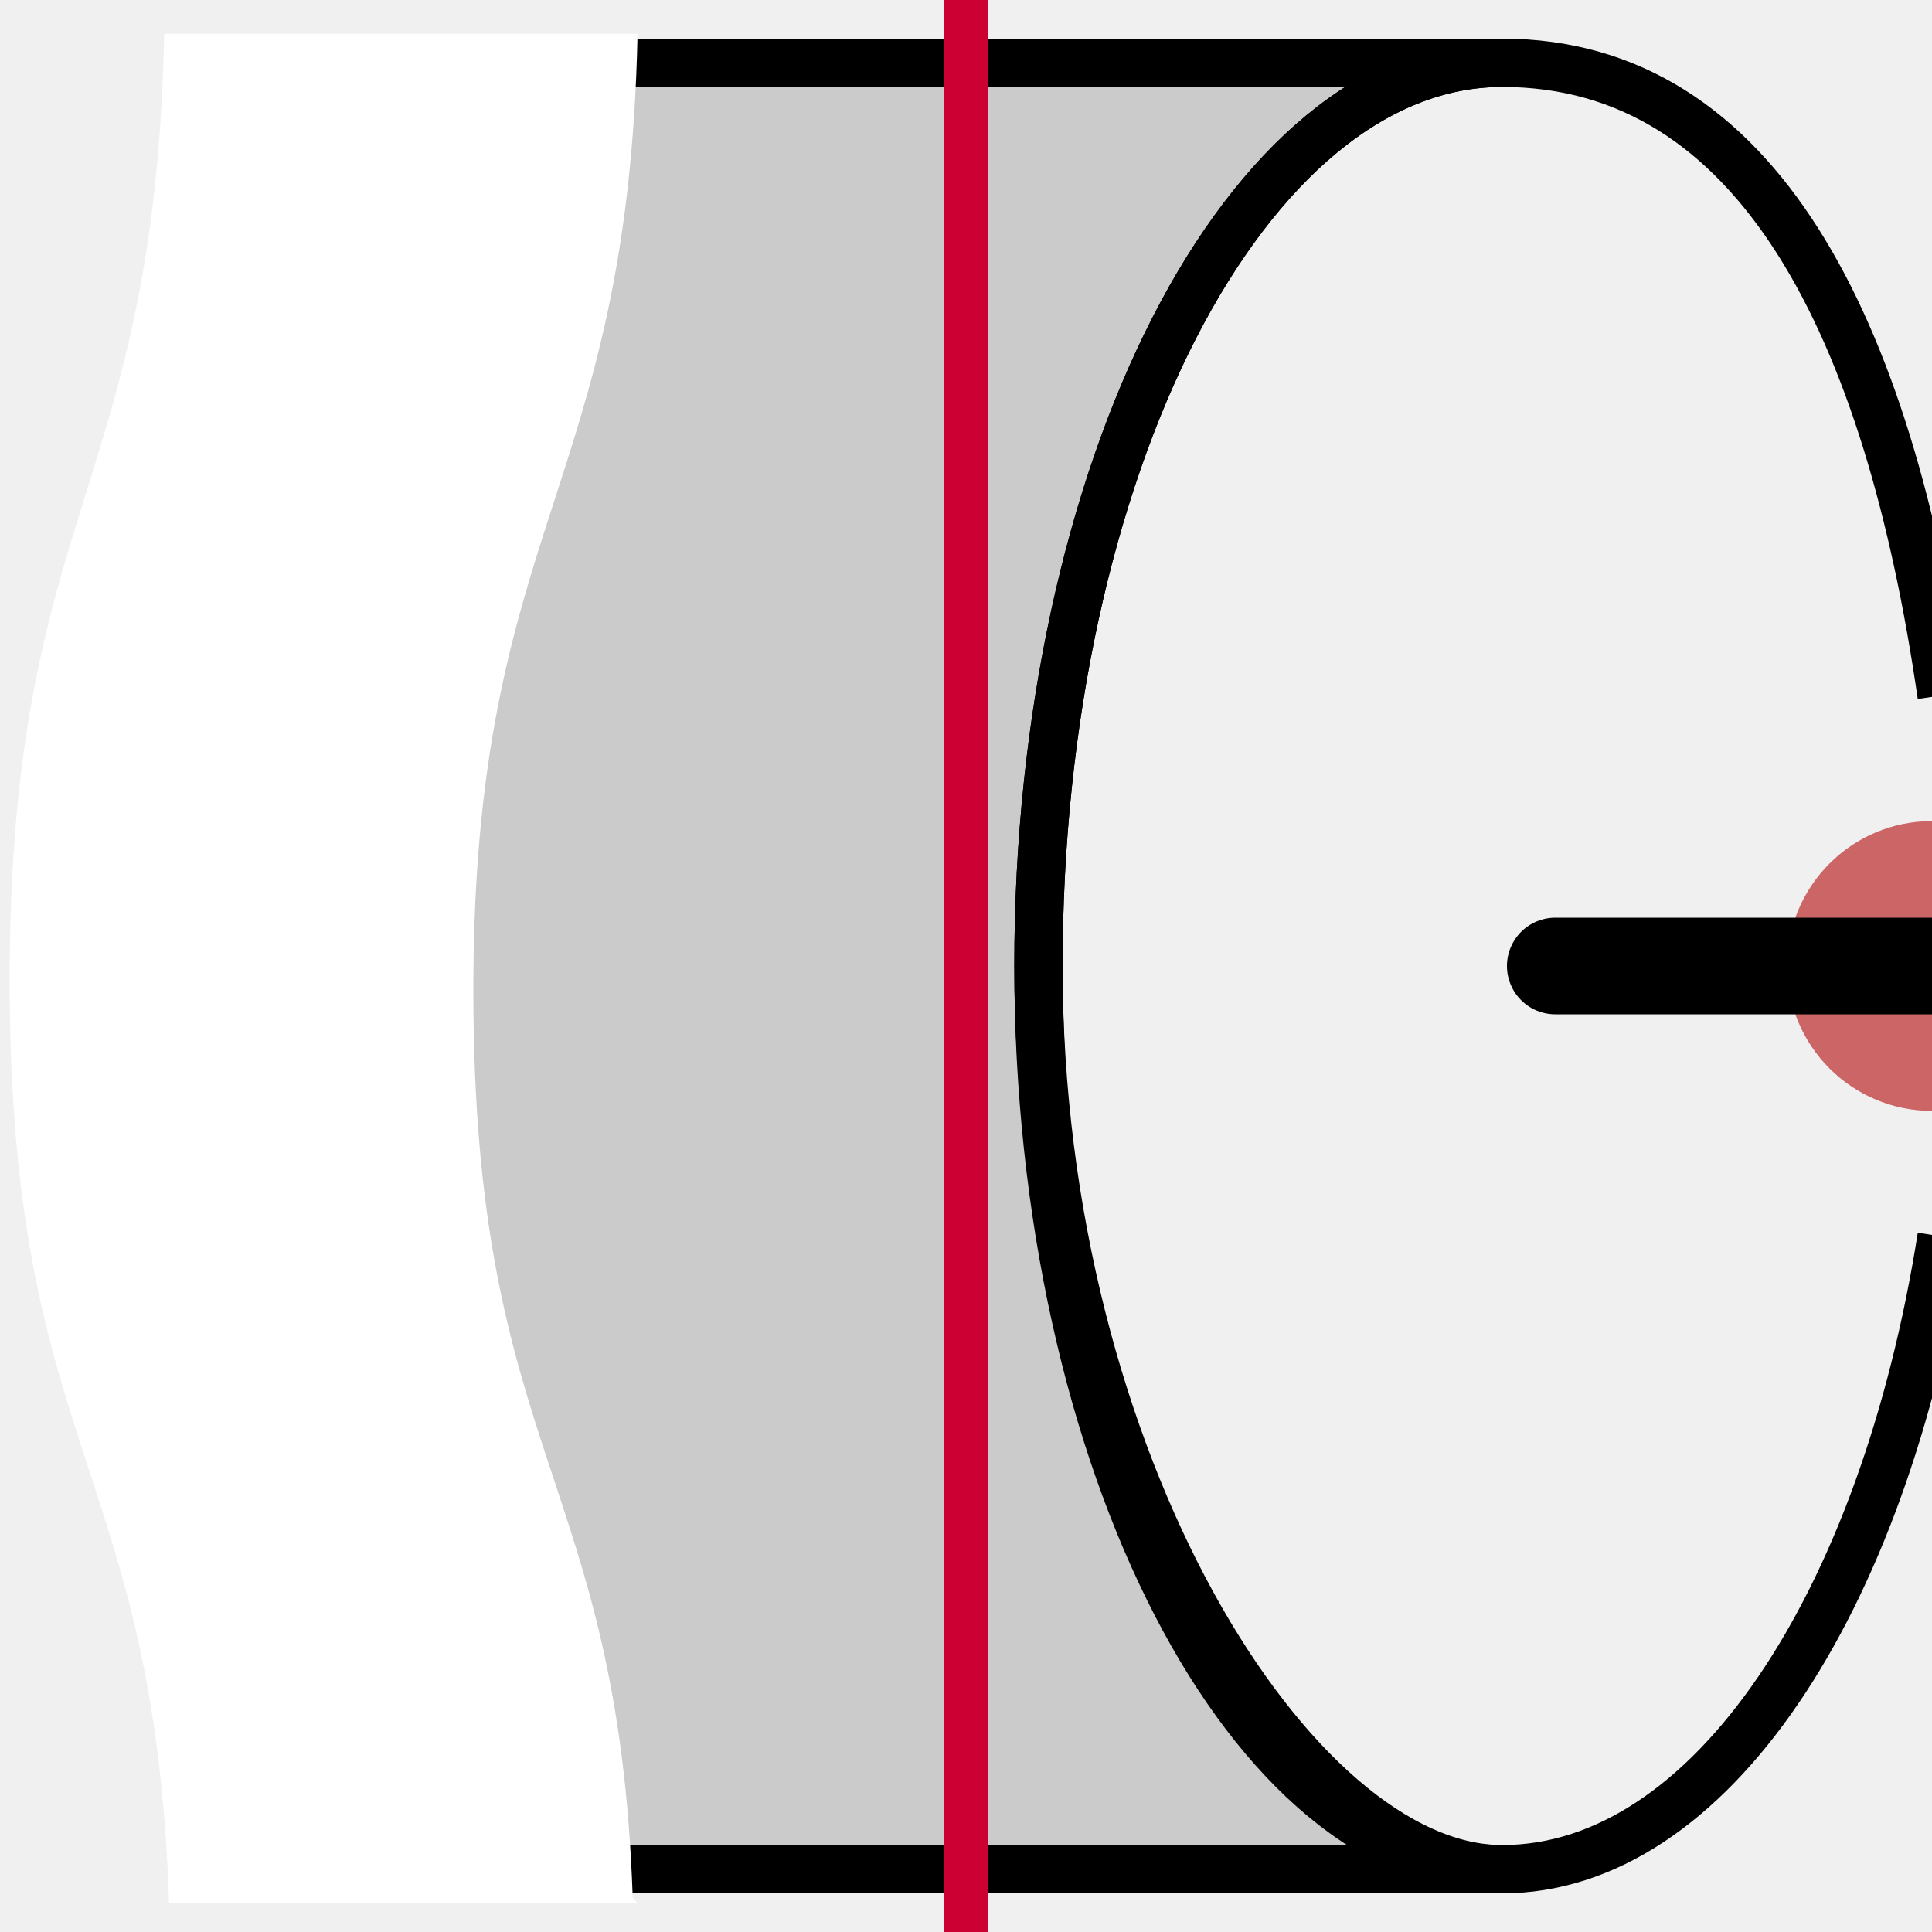
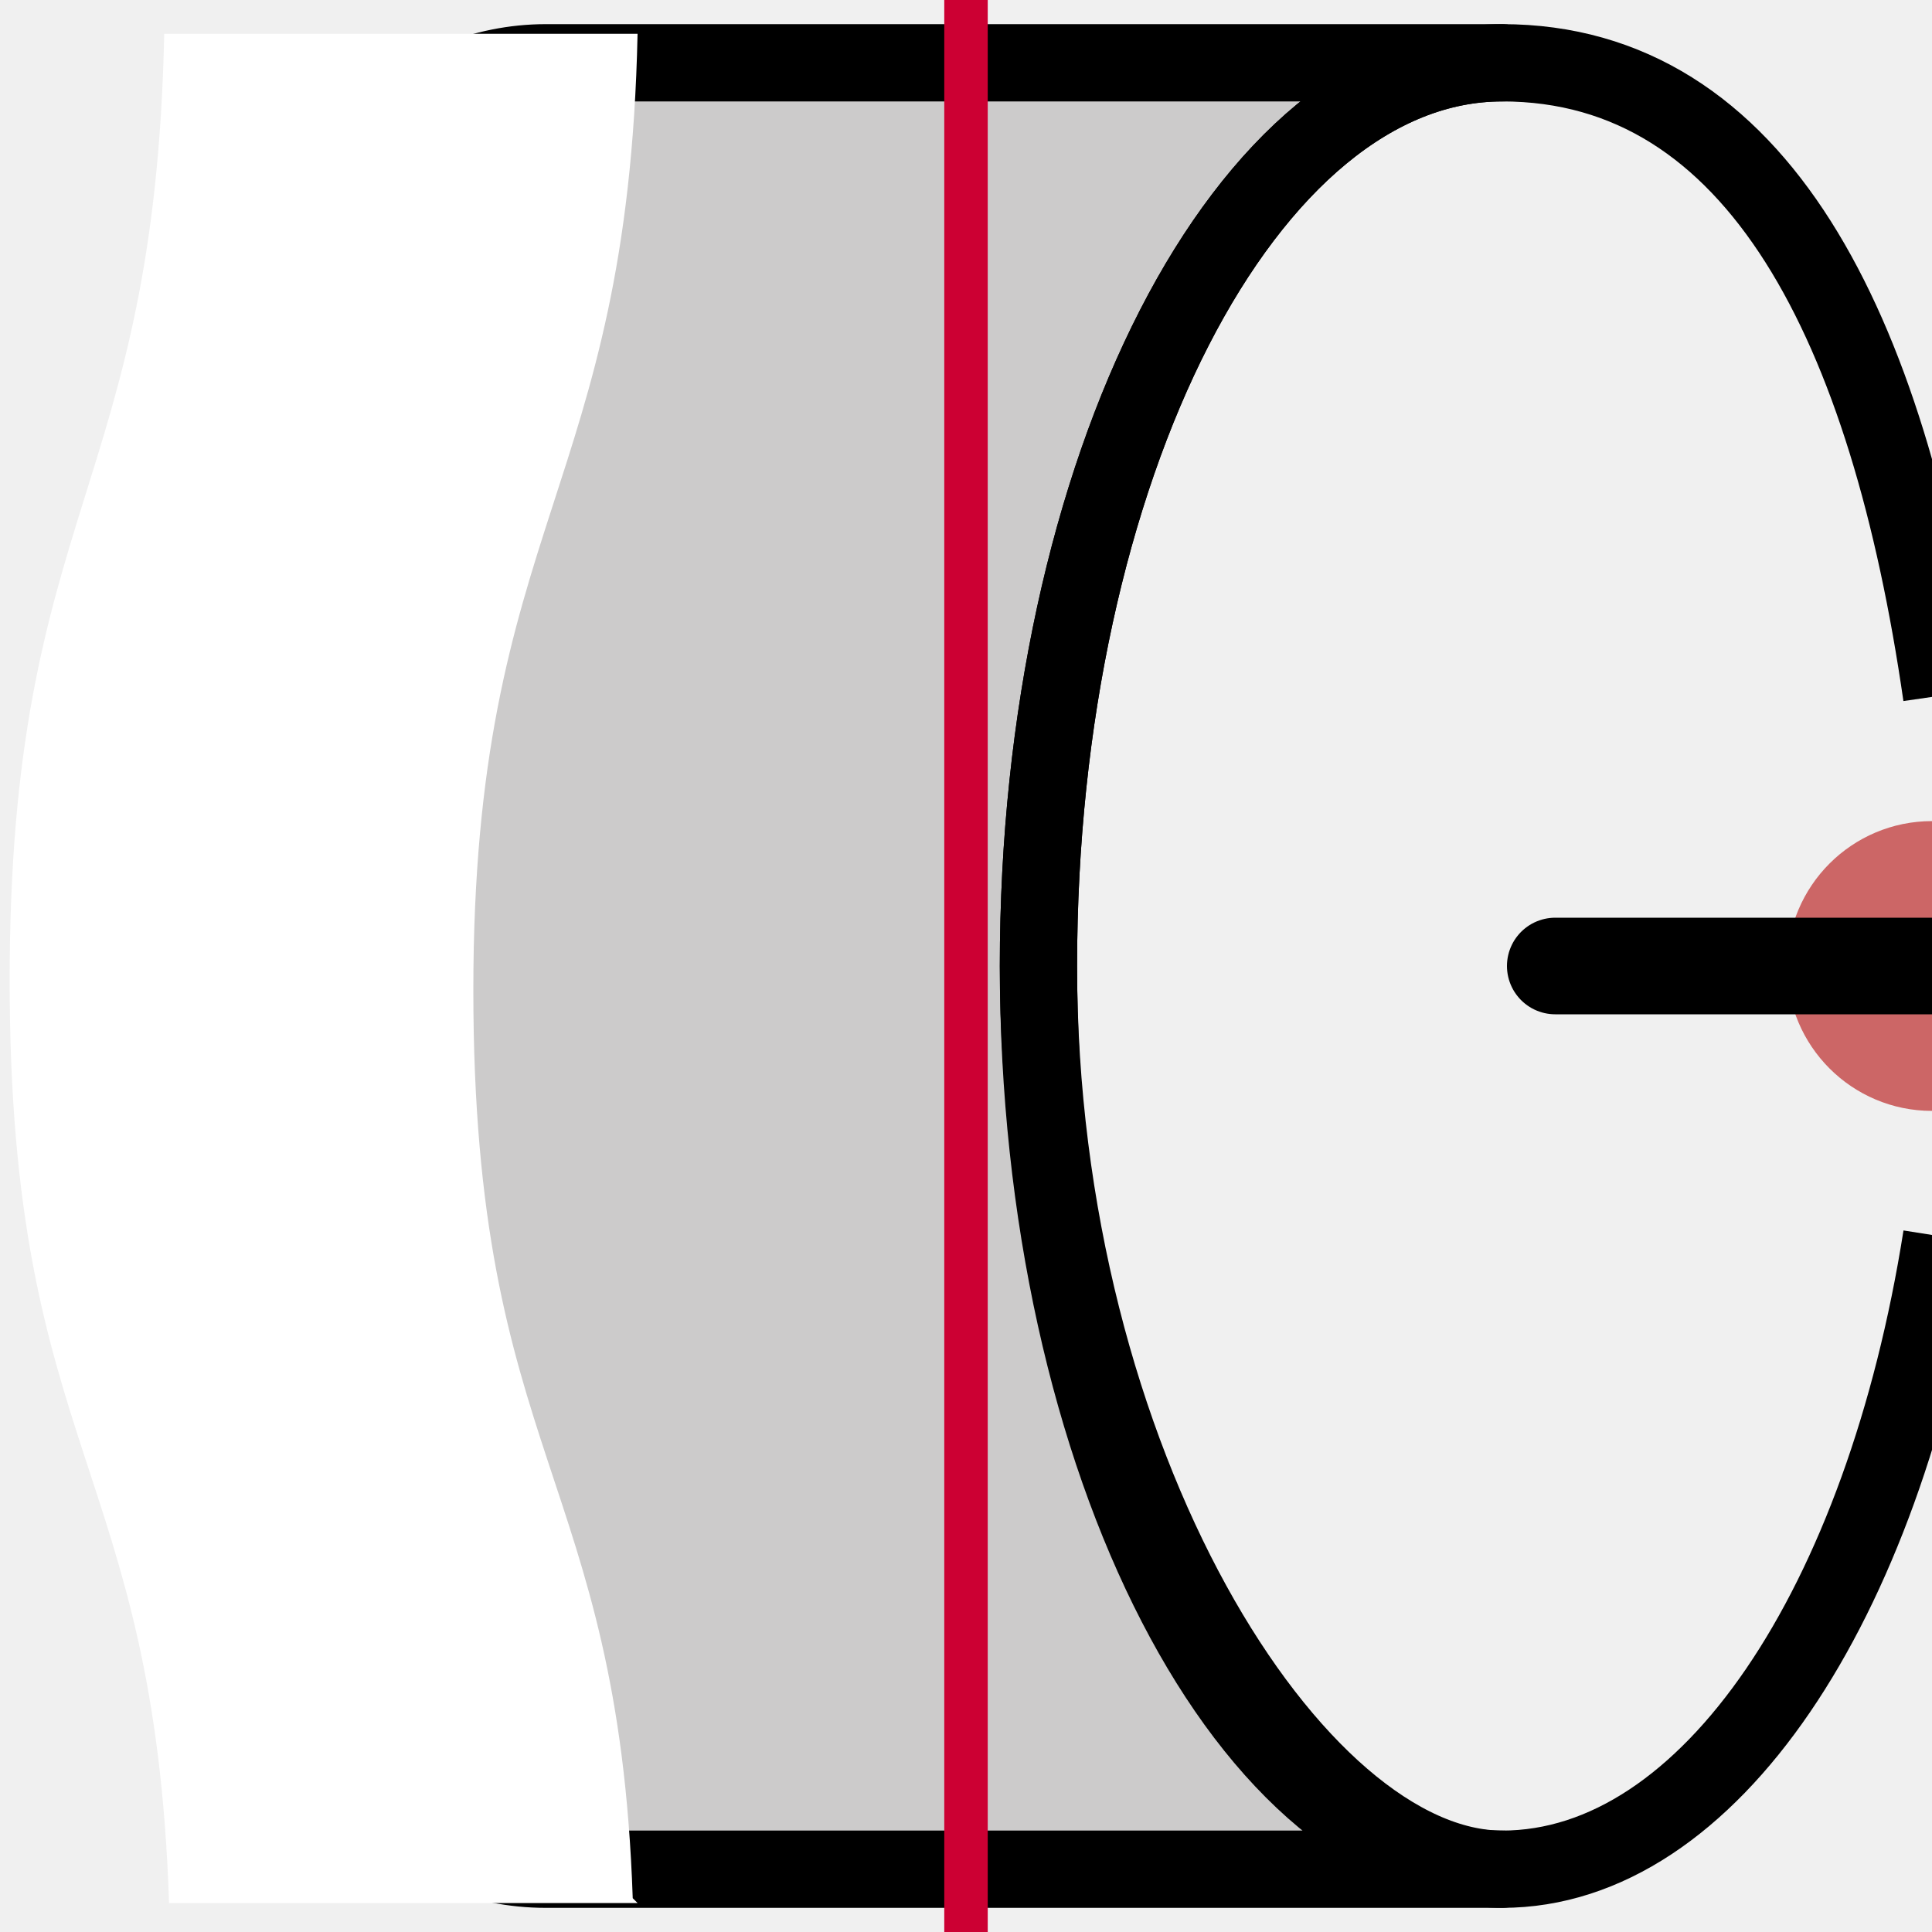
- <svg xmlns="http://www.w3.org/2000/svg" id="Layer_1" version="1.1" viewBox="0 0 40 40">
-   <defs>
-     <style>
-       .st0, .st1, .st2, .st3, .st4 {
-         stroke: #000;
-       }
- 
-       .st0, .st1, .st2, .st3, .st4, .st5 {
-         stroke-linejoin: round;
-       }
- 
-       .st0, .st2 {
-         stroke-width: 1.9px;
-       }
- 
-       .st0, .st3 {
-         fill: #cccbcb;
-       }
- 
-       .st6 {
-         fill: #c66;
-       }
- 
-       .st7 {
-         stroke: #c03;
-         stroke-miterlimit: 10;
-         stroke-width: .9px;
-       }
- 
-       .st7, .st1, .st2, .st4, .st5 {
-         fill: none;
-       }
- 
-       .st1 {
-         stroke-width: 2px;
-       }
- 
-       .st1, .st2 {
-         stroke-linecap: round;
-       }
- 
-       .st8 {
-         fill: #fff;
-       }
- 
-       .st5 {
-         stroke: #999;
-         stroke-width: .2px;
-       }
- 
-       .st9 {
-         display: none;
-       }
-     </style>
-   </defs>
-   <g id="guide" class="st9">
-     <line class="st5" x1="80" x2="80" y2="40" />
-     <line class="st5" x1="-40" y1="40" x2="-40" />
-     <line class="st5" x1="-20" x2="-20" y2="40" />
-     <line class="st5" y2="40" />
-     <line class="st5" x1="20" x2="20" y2="40" />
-     <line class="st5" x1="40" x2="40" y2="40" />
-     <line class="st5" x1="60" x2="60" y2="40" />
-     <line class="st5" x1="-40" x2="80" />
-     <line class="st5" x1="-40" y1="20" x2="80" y2="20" />
-     <line class="st5" x1="-40" y1="40" x2="80" y2="40" />
+ <svg xmlns="http://www.w3.org/2000/svg" width="40" height="40" viewBox="0 0 40 40">
+   <g id="guide" display="none">
+     <path d="M80 0 L80 40" fill="none" stroke="#999999" stroke-width="0.2" stroke-linejoin="round" />
+     <path d="M-40 40 L-40 0" fill="none" stroke="#999999" stroke-width="0.2" stroke-linejoin="round" />
+     <path d="M-20 0 L-20 40" fill="none" stroke="#999999" stroke-width="0.2" stroke-linejoin="round" />
+     <path d="M0 0 L0 40" fill="none" stroke="#999999" stroke-width="0.2" stroke-linejoin="round" />
+     <path d="M20 0 L20 40" fill="none" stroke="#999999" stroke-width="0.2" stroke-linejoin="round" />
+     <path d="M40 0 L40 40" fill="none" stroke="#999999" stroke-width="0.2" stroke-linejoin="round" />
+     <path d="M60 0 L60 40" fill="none" stroke="#999999" stroke-width="0.2" stroke-linejoin="round" />
+     <path d="M-40 0 L80 0" fill="none" stroke="#999999" stroke-width="0.2" stroke-linejoin="round" />
+     <path d="M-40 20 L80 20" fill="none" stroke="#999999" stroke-width="0.2" stroke-linejoin="round" />
+     <path d="M-40 40 L80 40" fill="none" stroke="#999999" stroke-width="0.2" stroke-linejoin="round" />
  </g>
  <g id="ports">
-     <circle id="port:right" class="st6" cx="40" cy="20" r="3" />
+     <circle id="port:right" fill="#cc6666" cx="40" cy="20" r="3" />
  </g>
  <g id="artwork">
    <g>
-       <path class="st3" d="M31.1,38.7c-5.2,0-9.6-8.4-9.6-18.7S25.8,1.3,31.1,1.3H11.3C6.1,1.3,1.7,9.7,1.7,20s4.3,18.7,9.6,18.7h19.8Z" />
-       <g>
-         <path class="st4" d="M40.2,25.6c-1.2,7.6-4.8,13.1-9.1,13.1s-9.6-8.4-9.6-18.7S25.8,1.3,31.1,1.3s8,5.5,9.1,13.1" />
-         <path class="st0" d="M40.2,25.6" />
-       </g>
-       <path class="st2" d="M32.2,20" />
+       <path d="M31.1 38.7 C25.9 38.7 21.5 30.3 21.5 20 C21.5 9.7 25.8 1.3 31.1 1.3 L11.3 1.3 C6.1 1.3 1.7 9.7 1.7 20 C1.7 30.3 6 38.7 11.3 38.7 Z" fill="#cccbcb" stroke="#000000" stroke-width="1.6" stroke-linejoin="round" />
+       <path d="M40.2 25.6 C39 33.2 35.4 38.7 31.1 38.7 C26.8 38.7 21.5 30.3 21.5 20 C21.5 9.7 25.8 1.3 31.1 1.3 C36.4 1.3 39.1 6.8 40.2 14.4" fill="none" stroke="#000000" stroke-width="1.6" stroke-linejoin="round" />
    </g>
  </g>
  <g id="stretch">
-     <line id="stretch:v" class="st7" x1="20" x2="20" y2="40" />
+     <line id="stretch:v" fill="none" stroke="#cc0033" stroke-width="0.9" stroke-miterlimit="10" x1="20" y1="0" x2="20" y2="40" />
  </g>
  <g id="leads">
-     <line class="st1" x1="40" y1="20" x2="32.2" y2="20" />
+     <path d="M40 20 L32.2 20" fill="none" stroke="#000000" stroke-width="2" stroke-linecap="round" stroke-linejoin="round" />
  </g>
-   <path class="st8" d="M13.1,39.3c-.3-8.8-3.3-9.1-3.3-18.8S13,10.2,13.2.7H3.4C3.2,10.2.2,10.5.2,20.3s3,10,3.3,19.1h9.7Z" />
+   <path d="M13.1 39.3 C12.8 30.5 9.8 30.2 9.8 20.5 C9.8 10.8 13 10.2 13.2 0.7 L3.4 0.7 C3.2 10.2 0.2 10.5 0.2 20.3 C0.2 30.1 3.2 30.3 3.5 39.4 L13.2 39.4 Z" fill="#ffffff" />
</svg>
